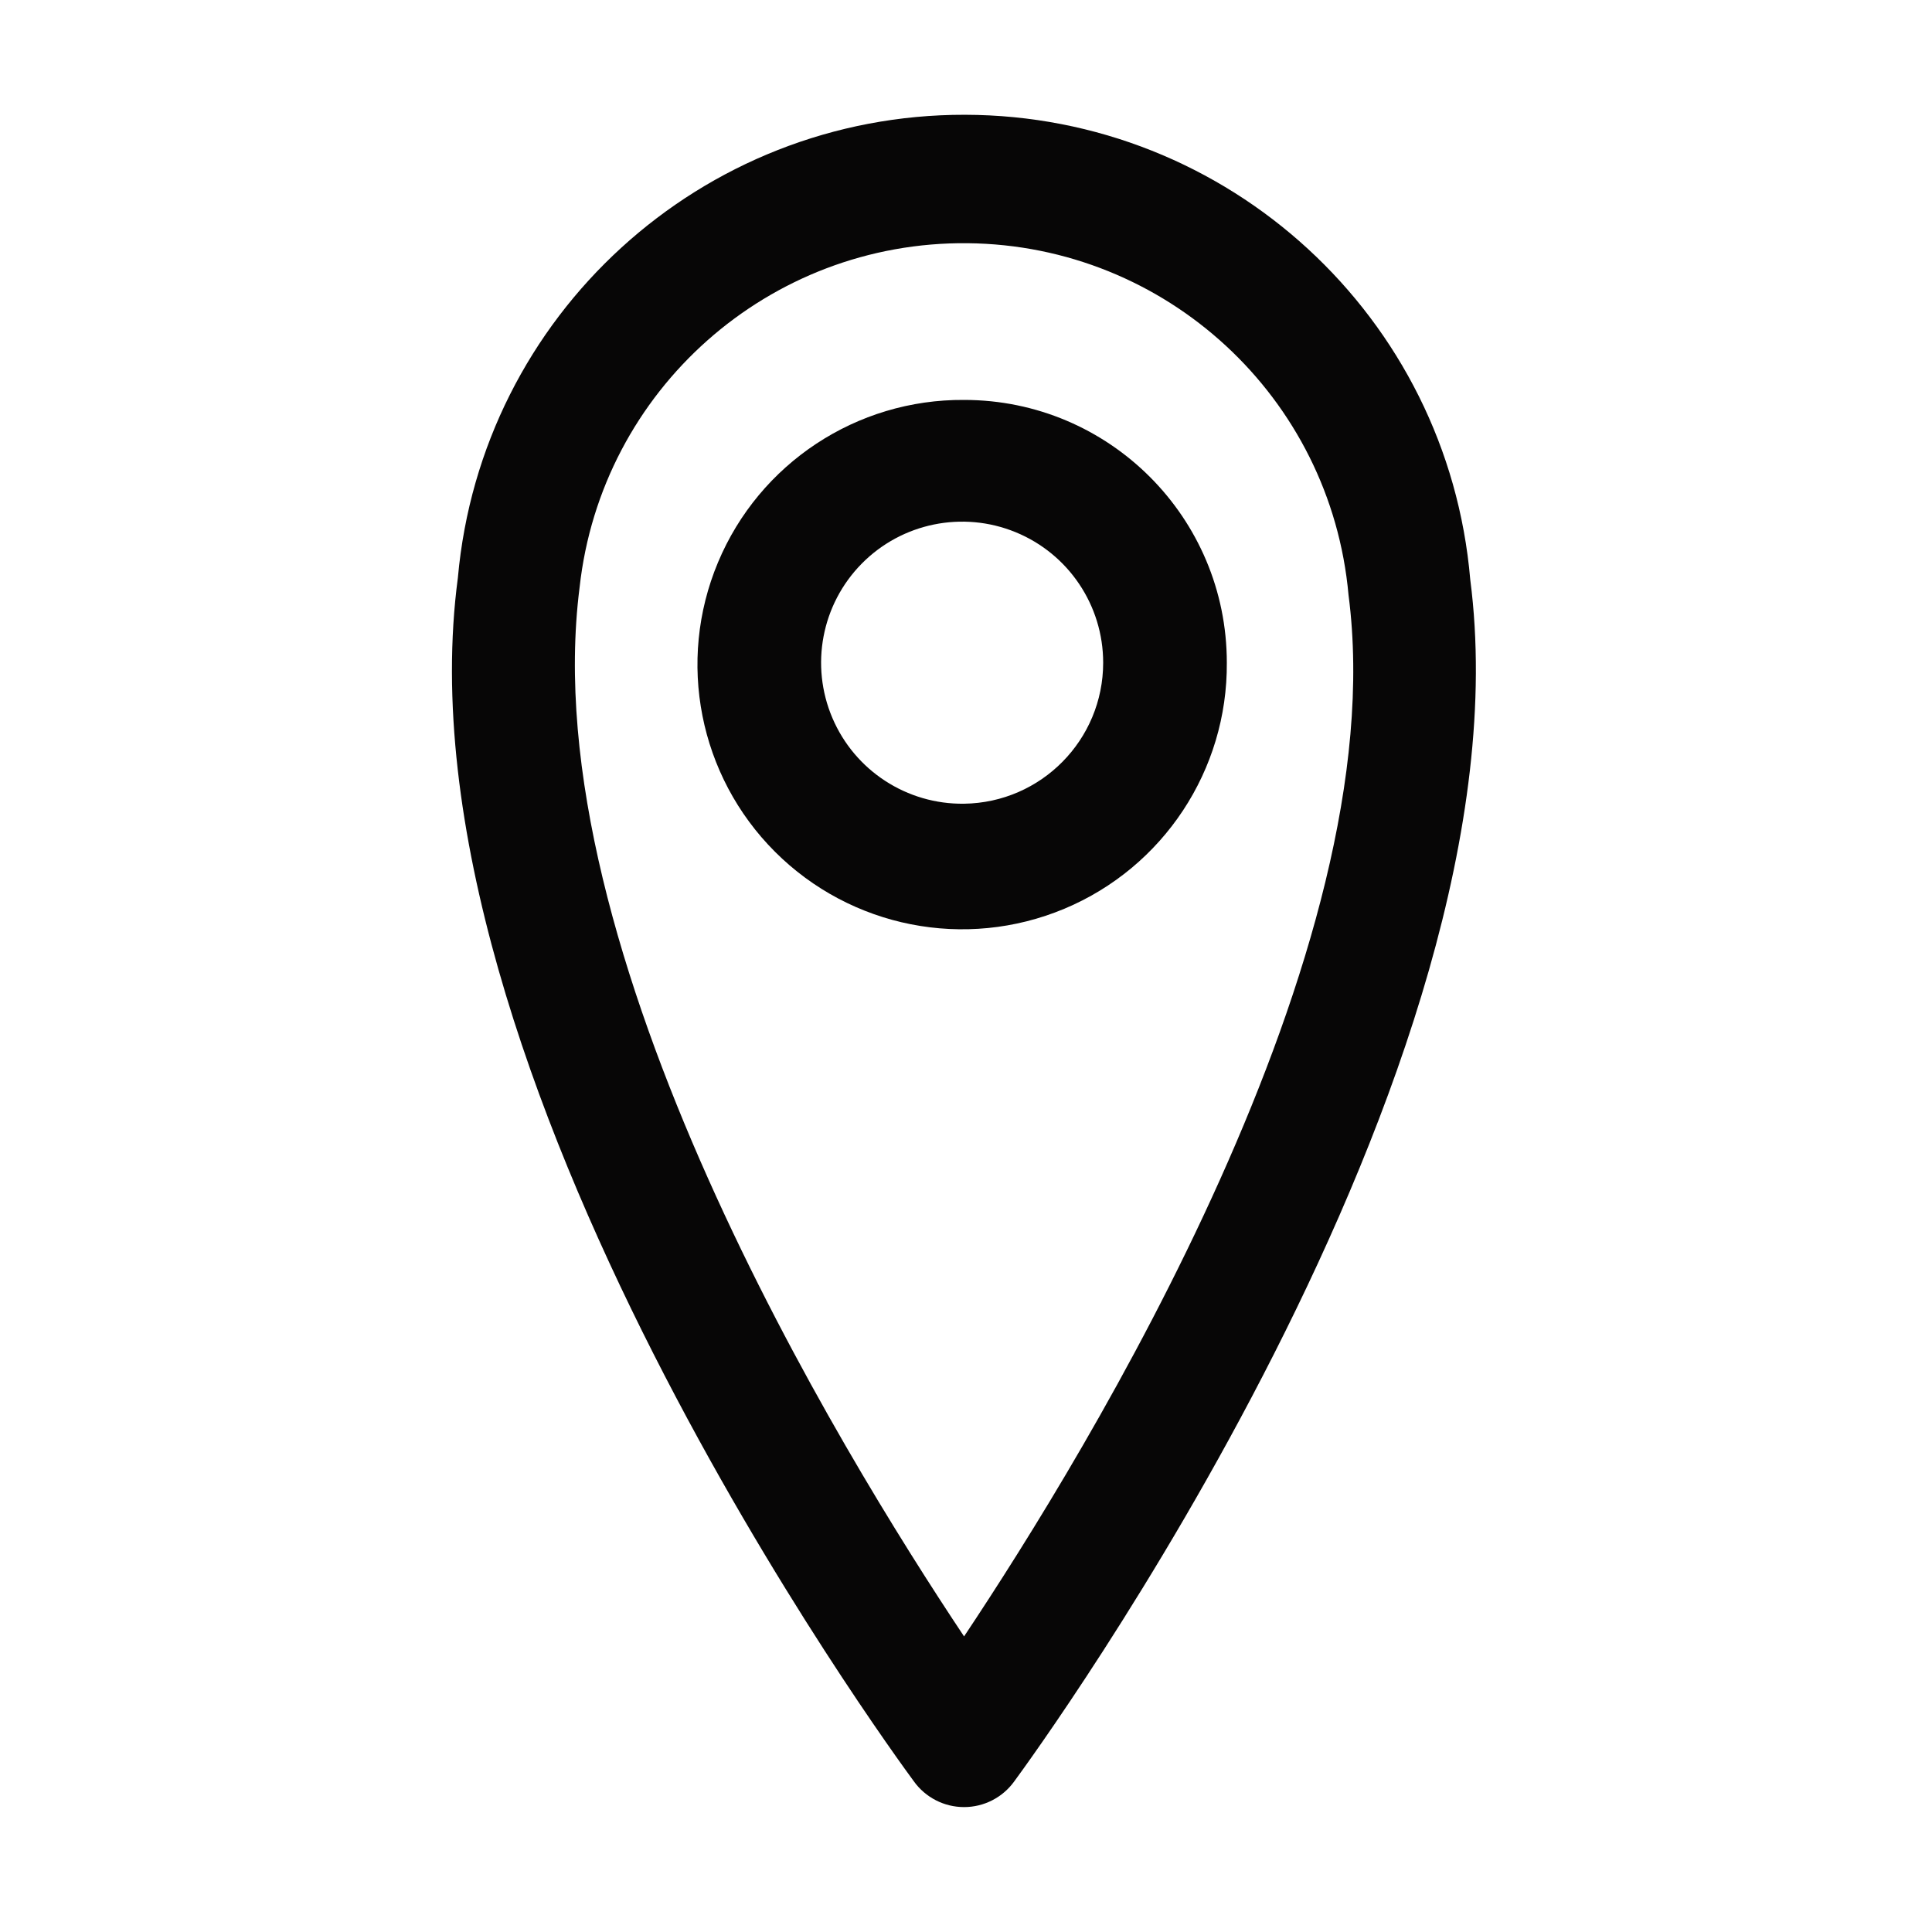
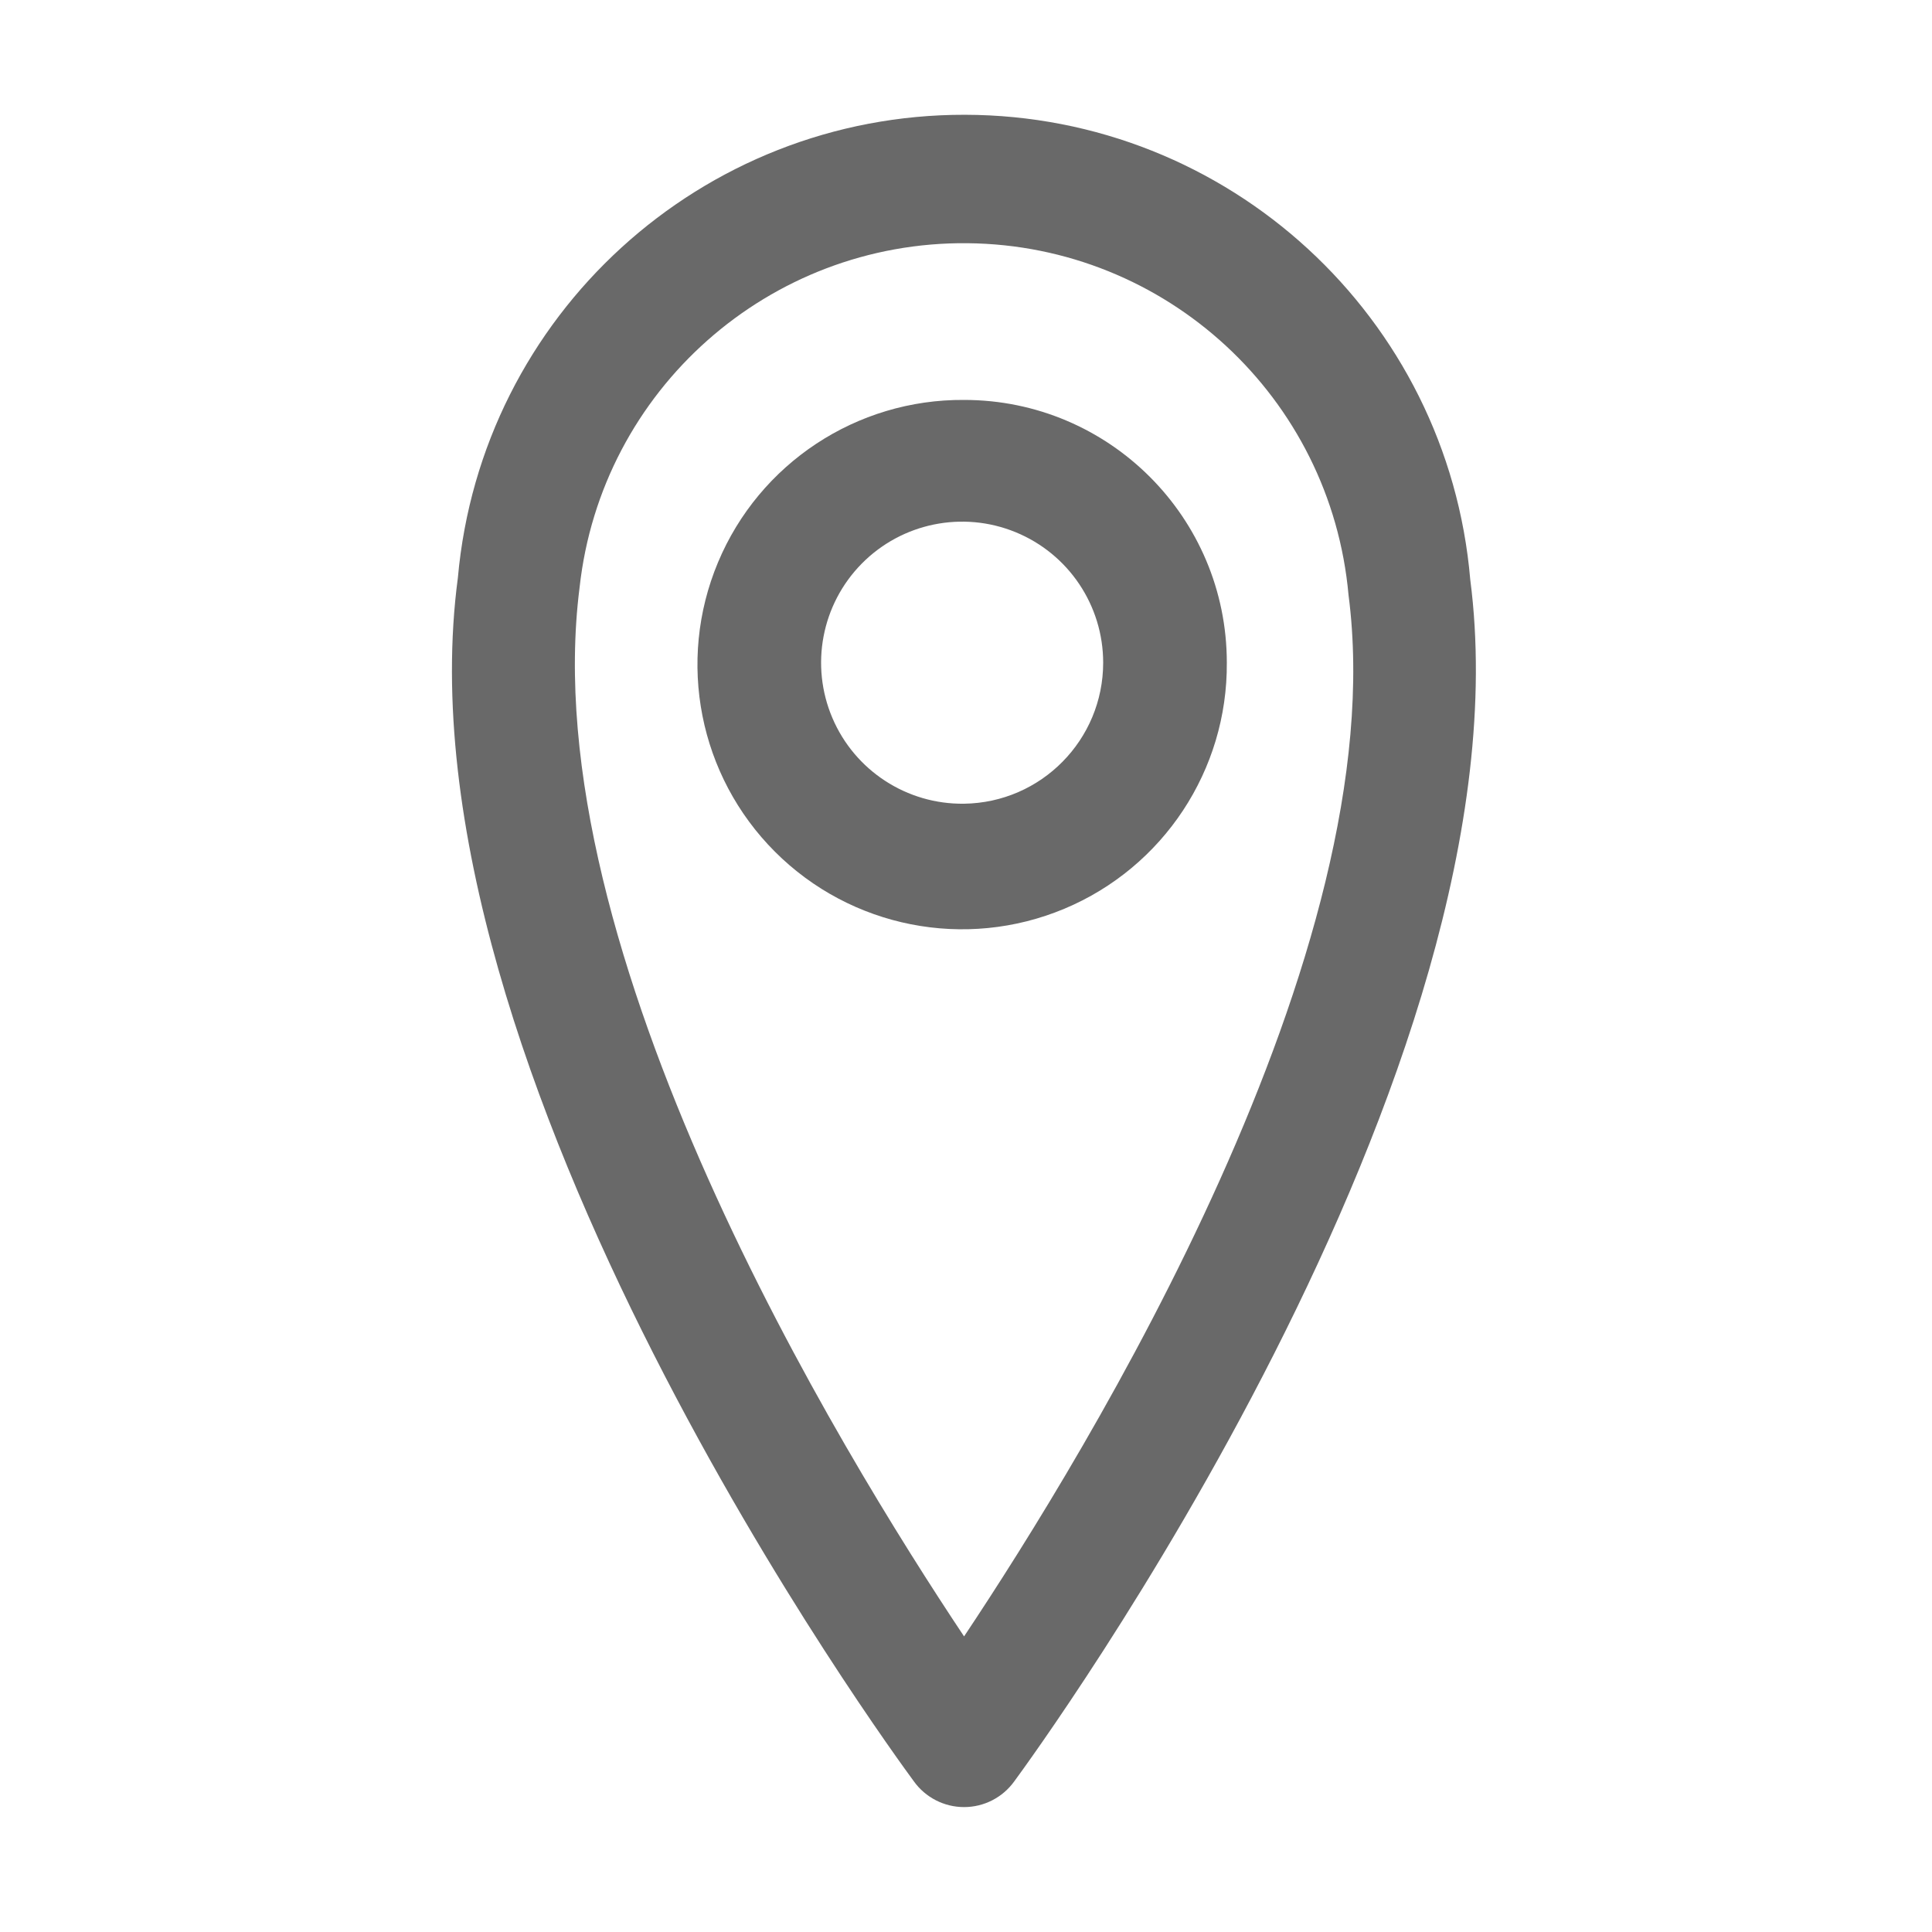
<svg xmlns="http://www.w3.org/2000/svg" height="100" viewBox="0 0 100 100" width="100">
-   <g fill="#070606">
+   <g fill="#696969">
    <path d="m76.1 30a26.3 26.3 0 0 0 -52.4-.1c-3.4 25.5 22.5 60.8 23.6 62.3a3.2 3.2 0 0 0 5.2 0c1.1-1.5 26.9-36.8 23.6-62.2zm-26.2 54.7c-6.4-9.6-22.3-35.5-19.9-54.3a20 20 0 0 1 39.8.4c2.4 18.4-13.5 44.3-19.9 53.9z" />
    <path d="m49.9 20.7a13.7 13.7 0 1 0 13.6 13.6 13.6 13.6 0 0 0 -13.6-13.6zm0 20.9a7.3 7.3 0 1 1 7.2-7.3 7.3 7.3 0 0 1 -7.2 7.3z" />
  </g>
</svg>
